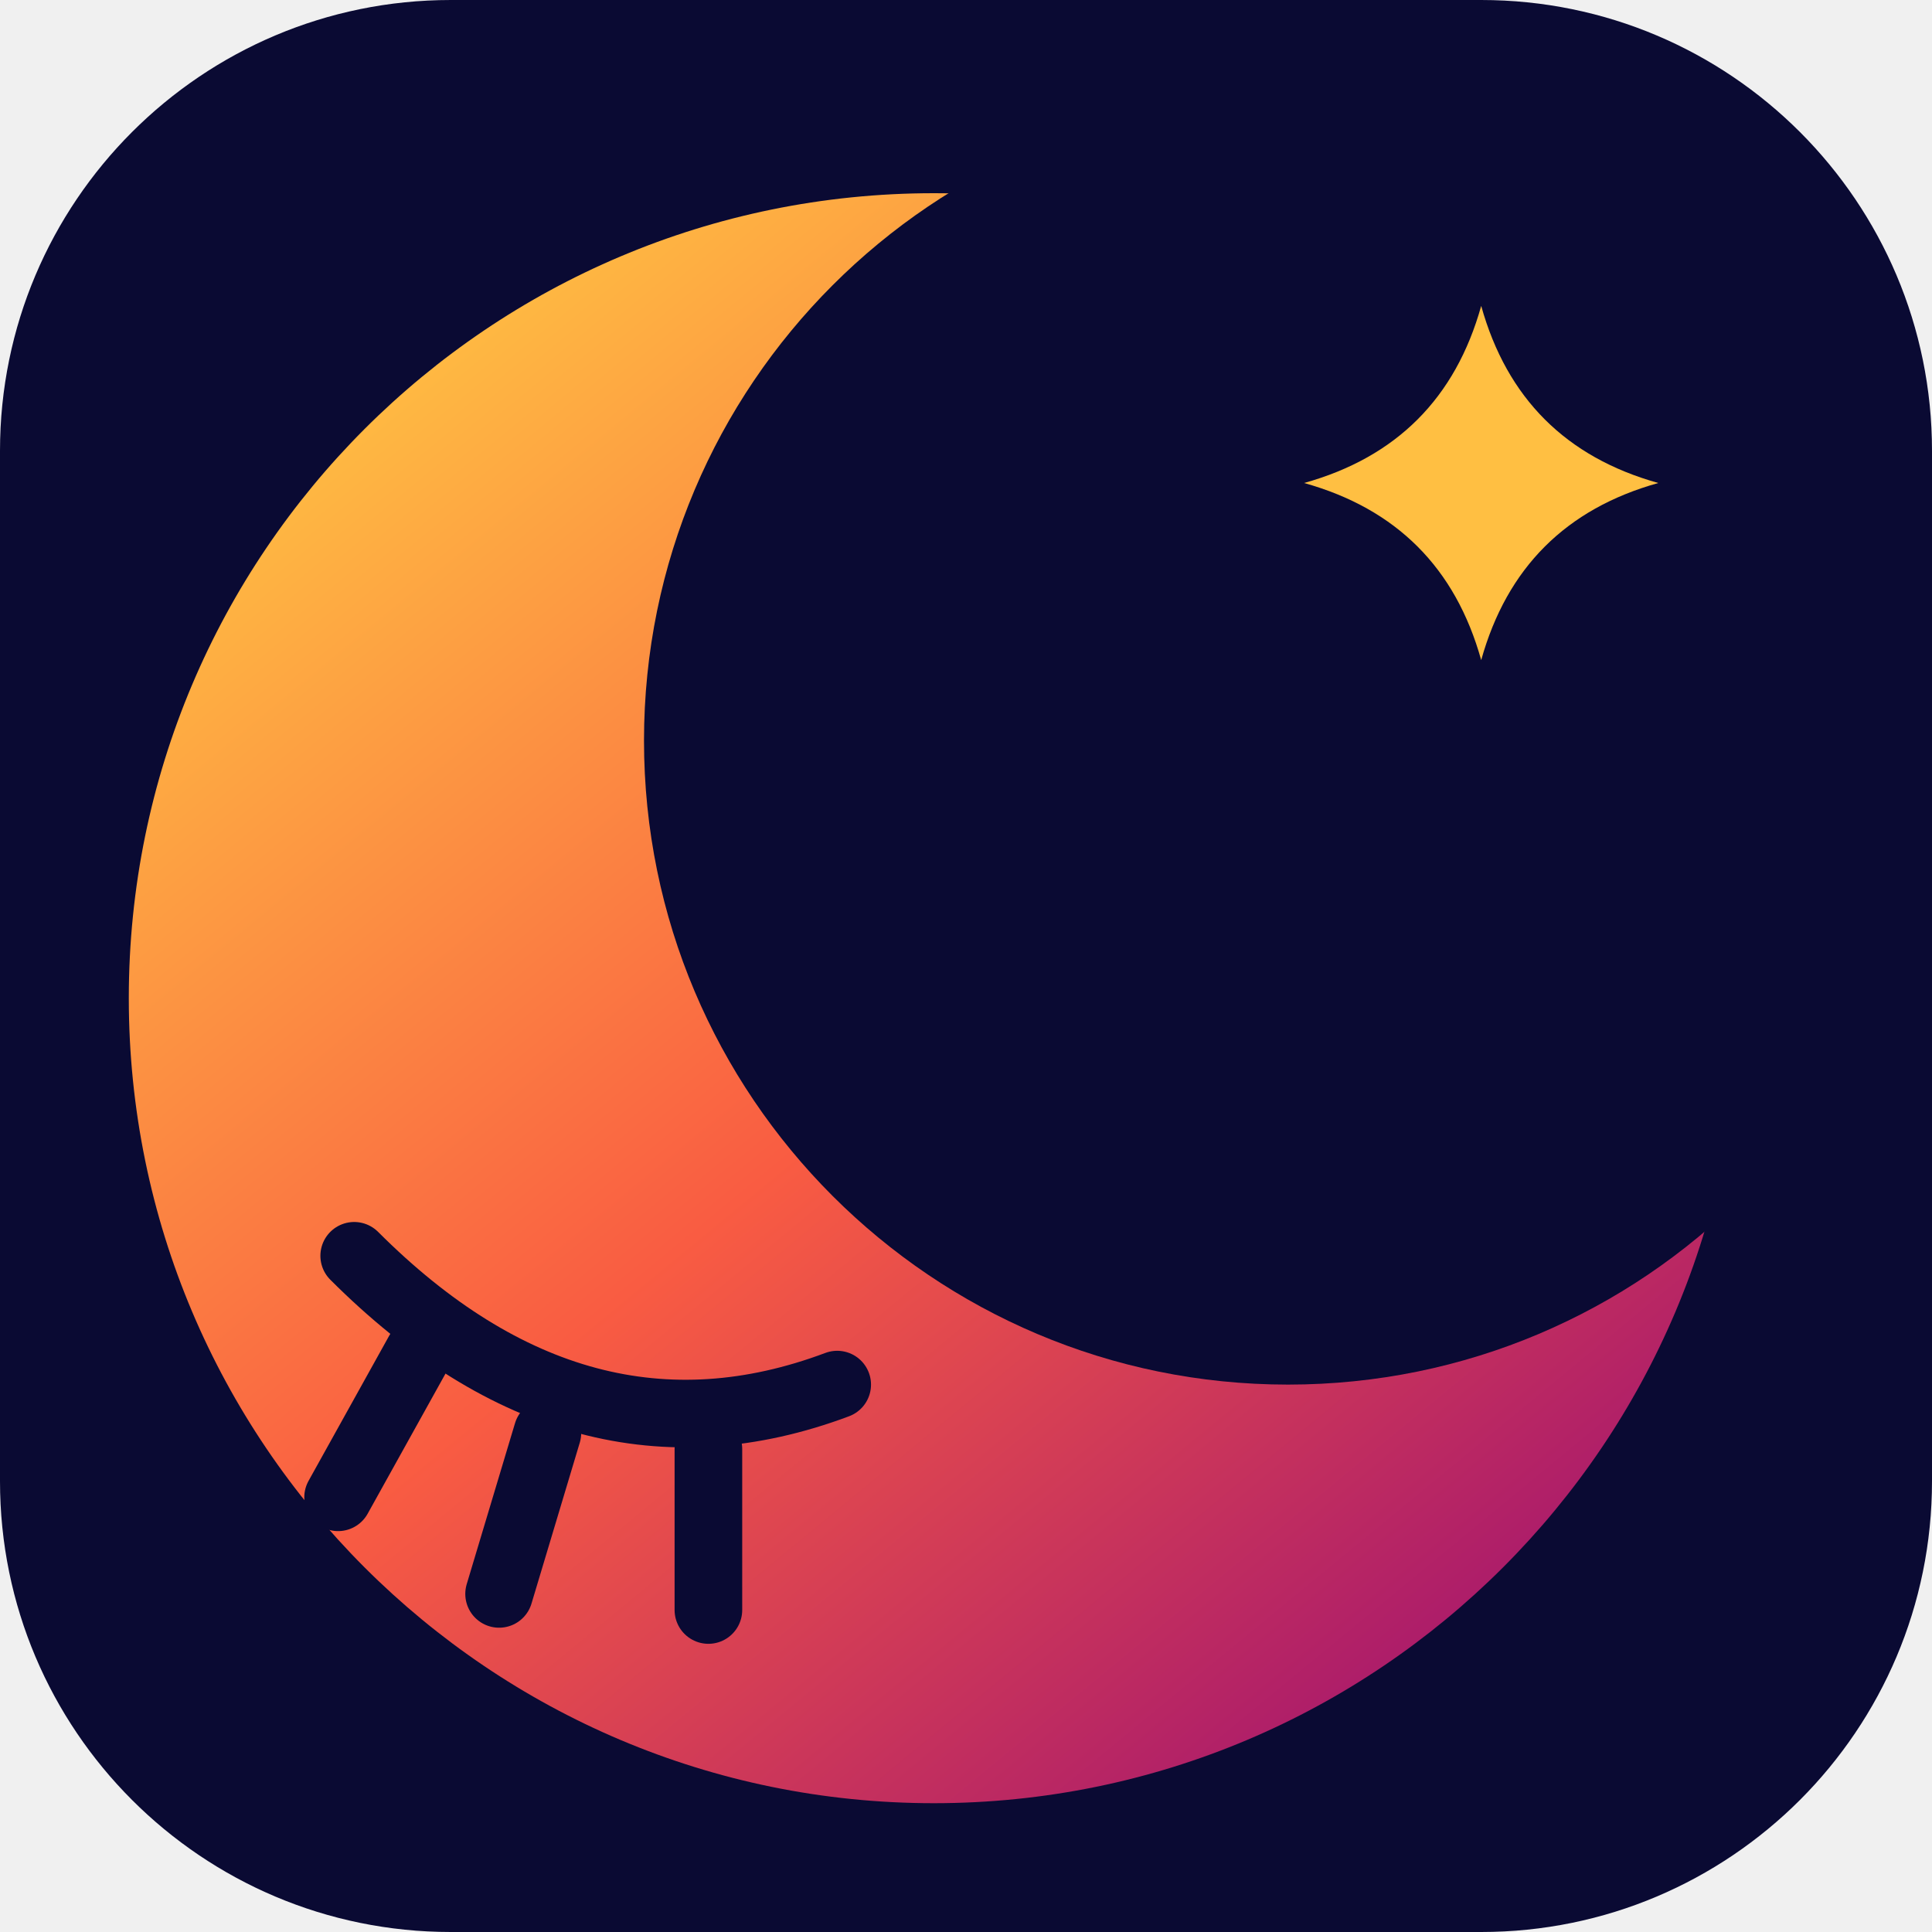
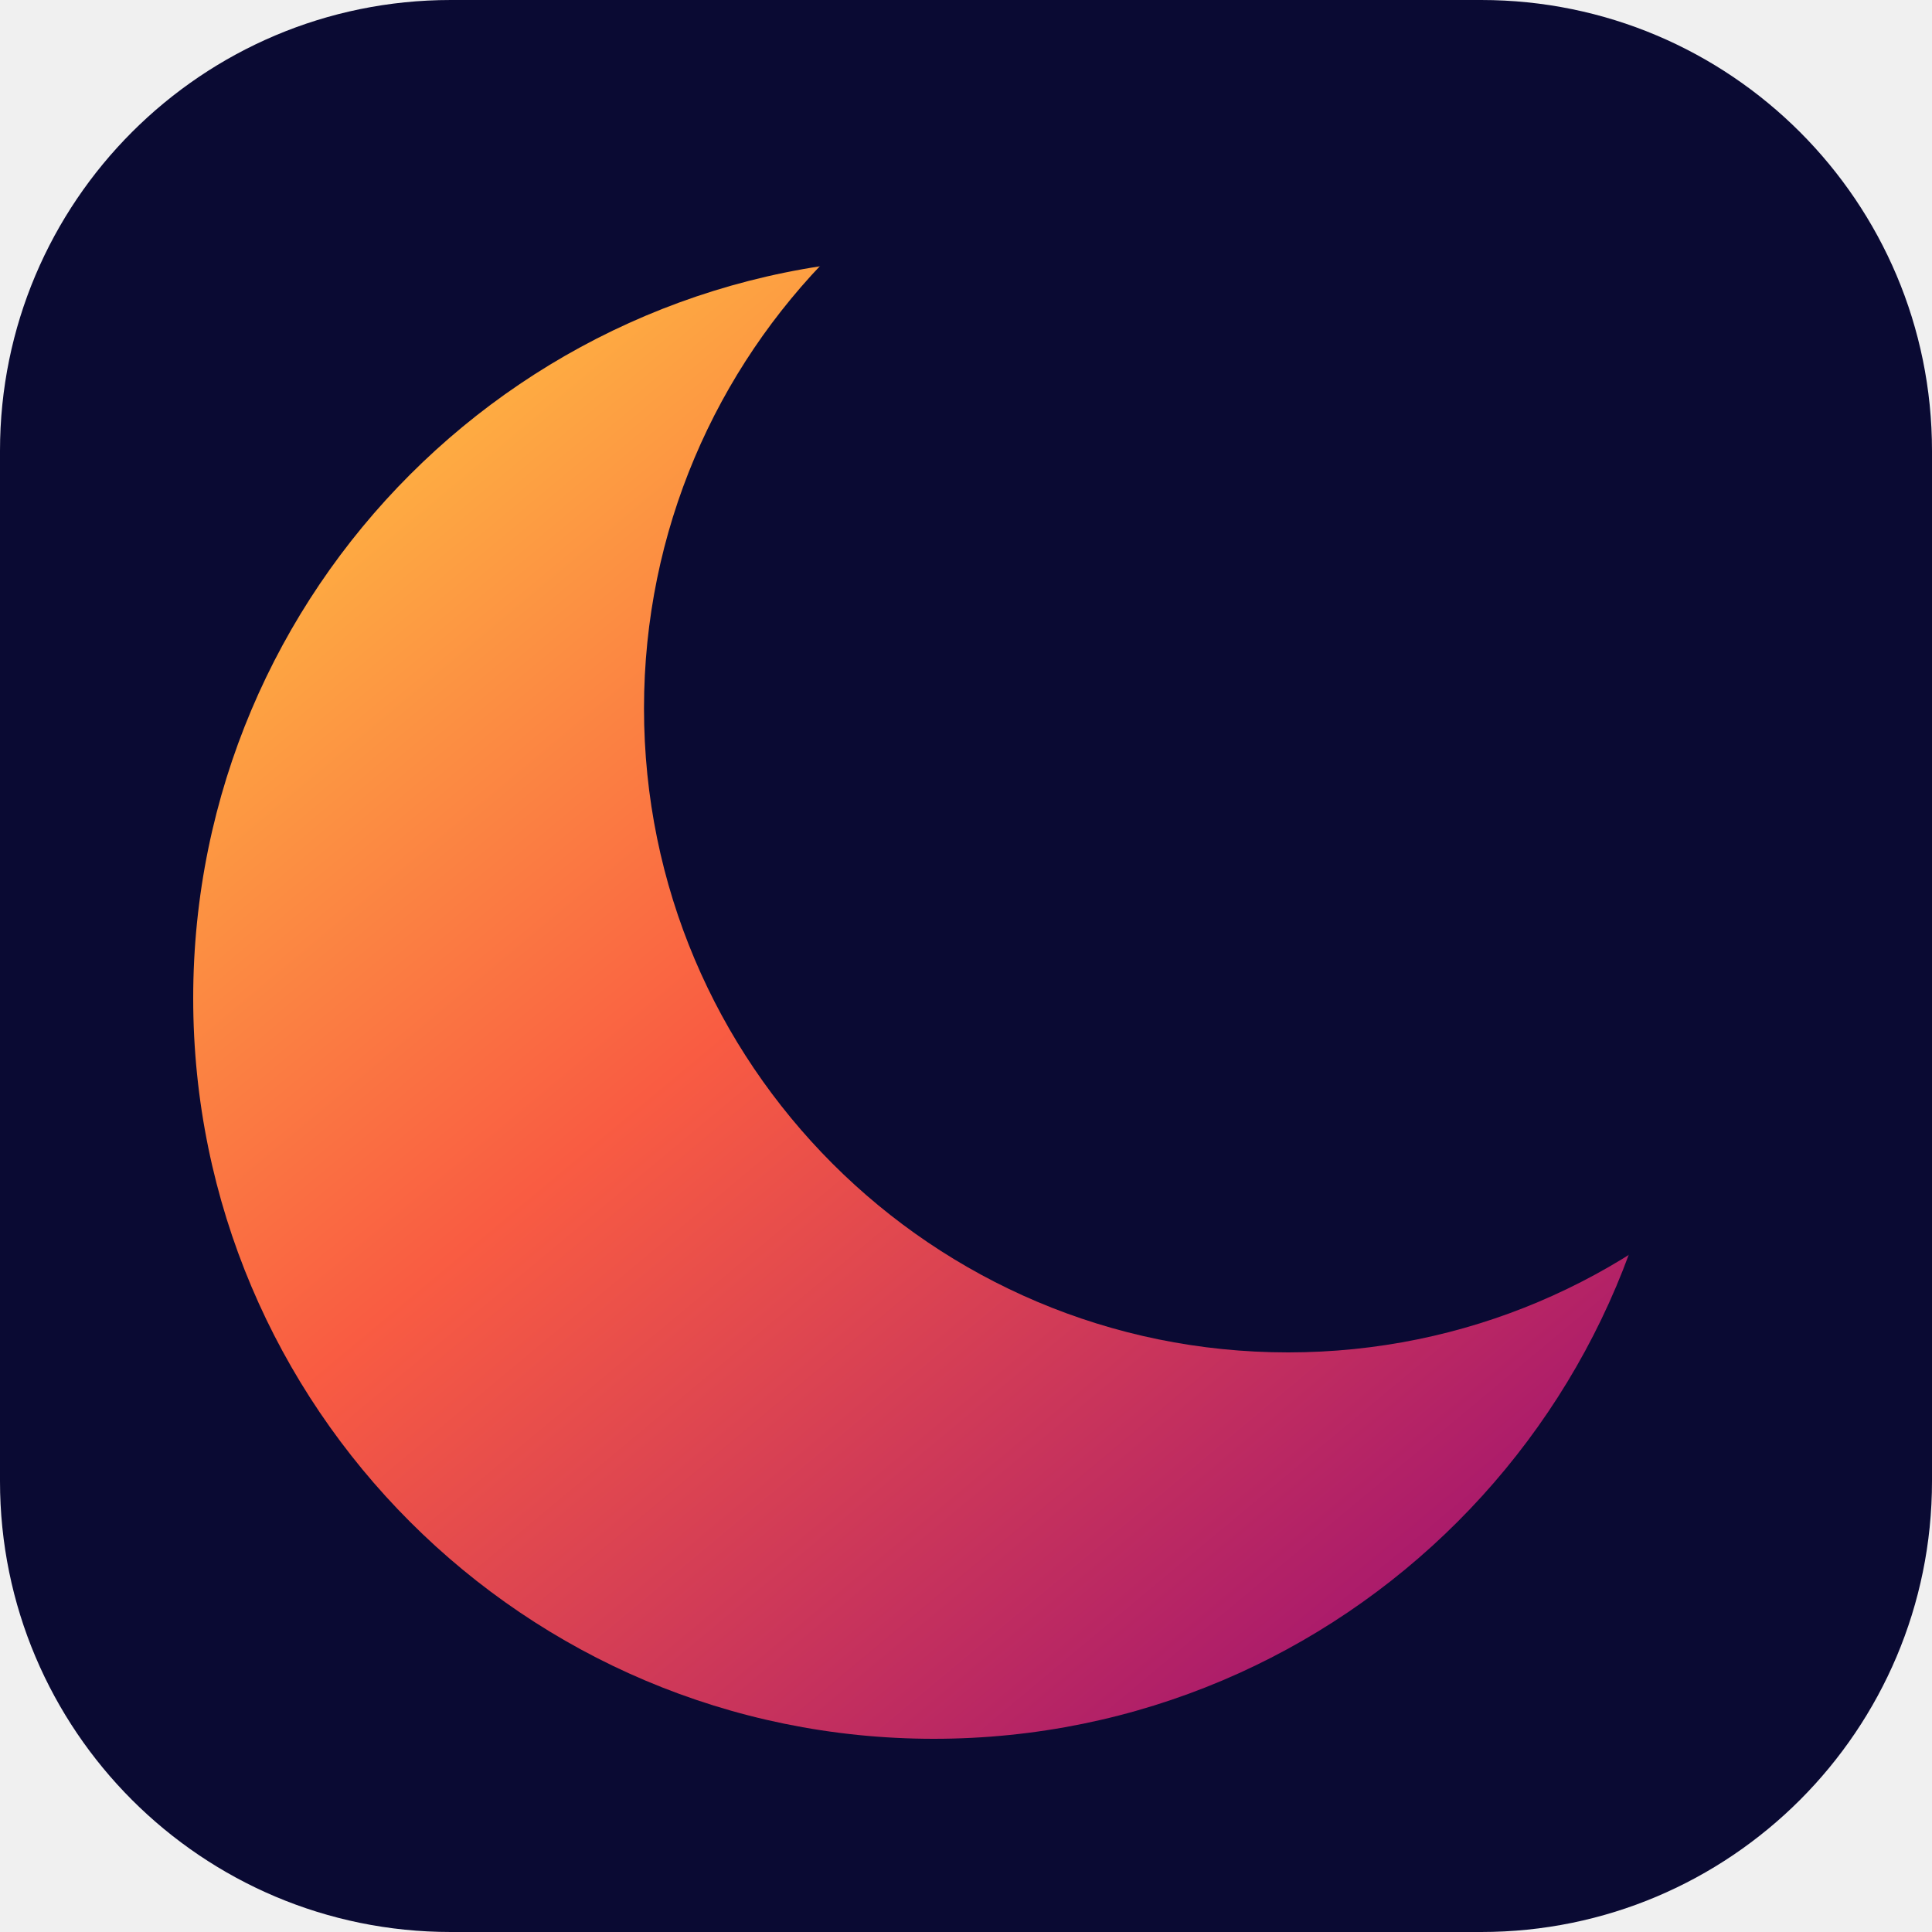
<svg xmlns="http://www.w3.org/2000/svg" viewBox="0 0 120 120">
  <defs>
-     <linearGradient id="g" x1="0.15" y1="0.1" x2="0.85" y2="0.95">
+     <linearGradient id="g" x1="0.1" y1="0.05" x2="0.85" y2="0.95">
      <stop offset="0" stop-color="#FFBF42" />
-       <stop offset="0.5" stop-color="#F95C42" />
+       <stop offset="0.45" stop-color="#F95C42" />
      <stop offset="1" stop-color="#A11370" />
    </linearGradient>
    <mask id="m">
      <rect width="120" height="120" fill="#fff" />
-       <circle cx="80" cy="46" r="40" fill="#000" />
+       <circle cx="80" cy="44" r="40" fill="#000" />
    </mask>
  </defs>
  <rect width="120" height="120" rx="28" fill="#0A0A33" />
-   <circle cx="58" cy="62" r="50" fill="url(#g)" mask="url(#m)" />
-   <g fill="none" stroke="#0A0A33" stroke-width="4.2" stroke-linecap="round">
-     <path d="M22 78 Q36 92 52 86" />
-     <path d="M26 84 L21 93" />
-     <path d="M34 89 L31 99" />
-     <path d="M44 90 L44 100" />
-   </g>
-   <path d="M92 19 Q94.4 27.6 103 30 Q94.4 32.4 92 41 Q89.6 32.4 81 30 Q89.6 27.6 92 19 Z" fill="#FFBF42" />
+   <circle cx="58" cy="62" r="46" fill="url(#g)" mask="url(#m)" />
</svg>
